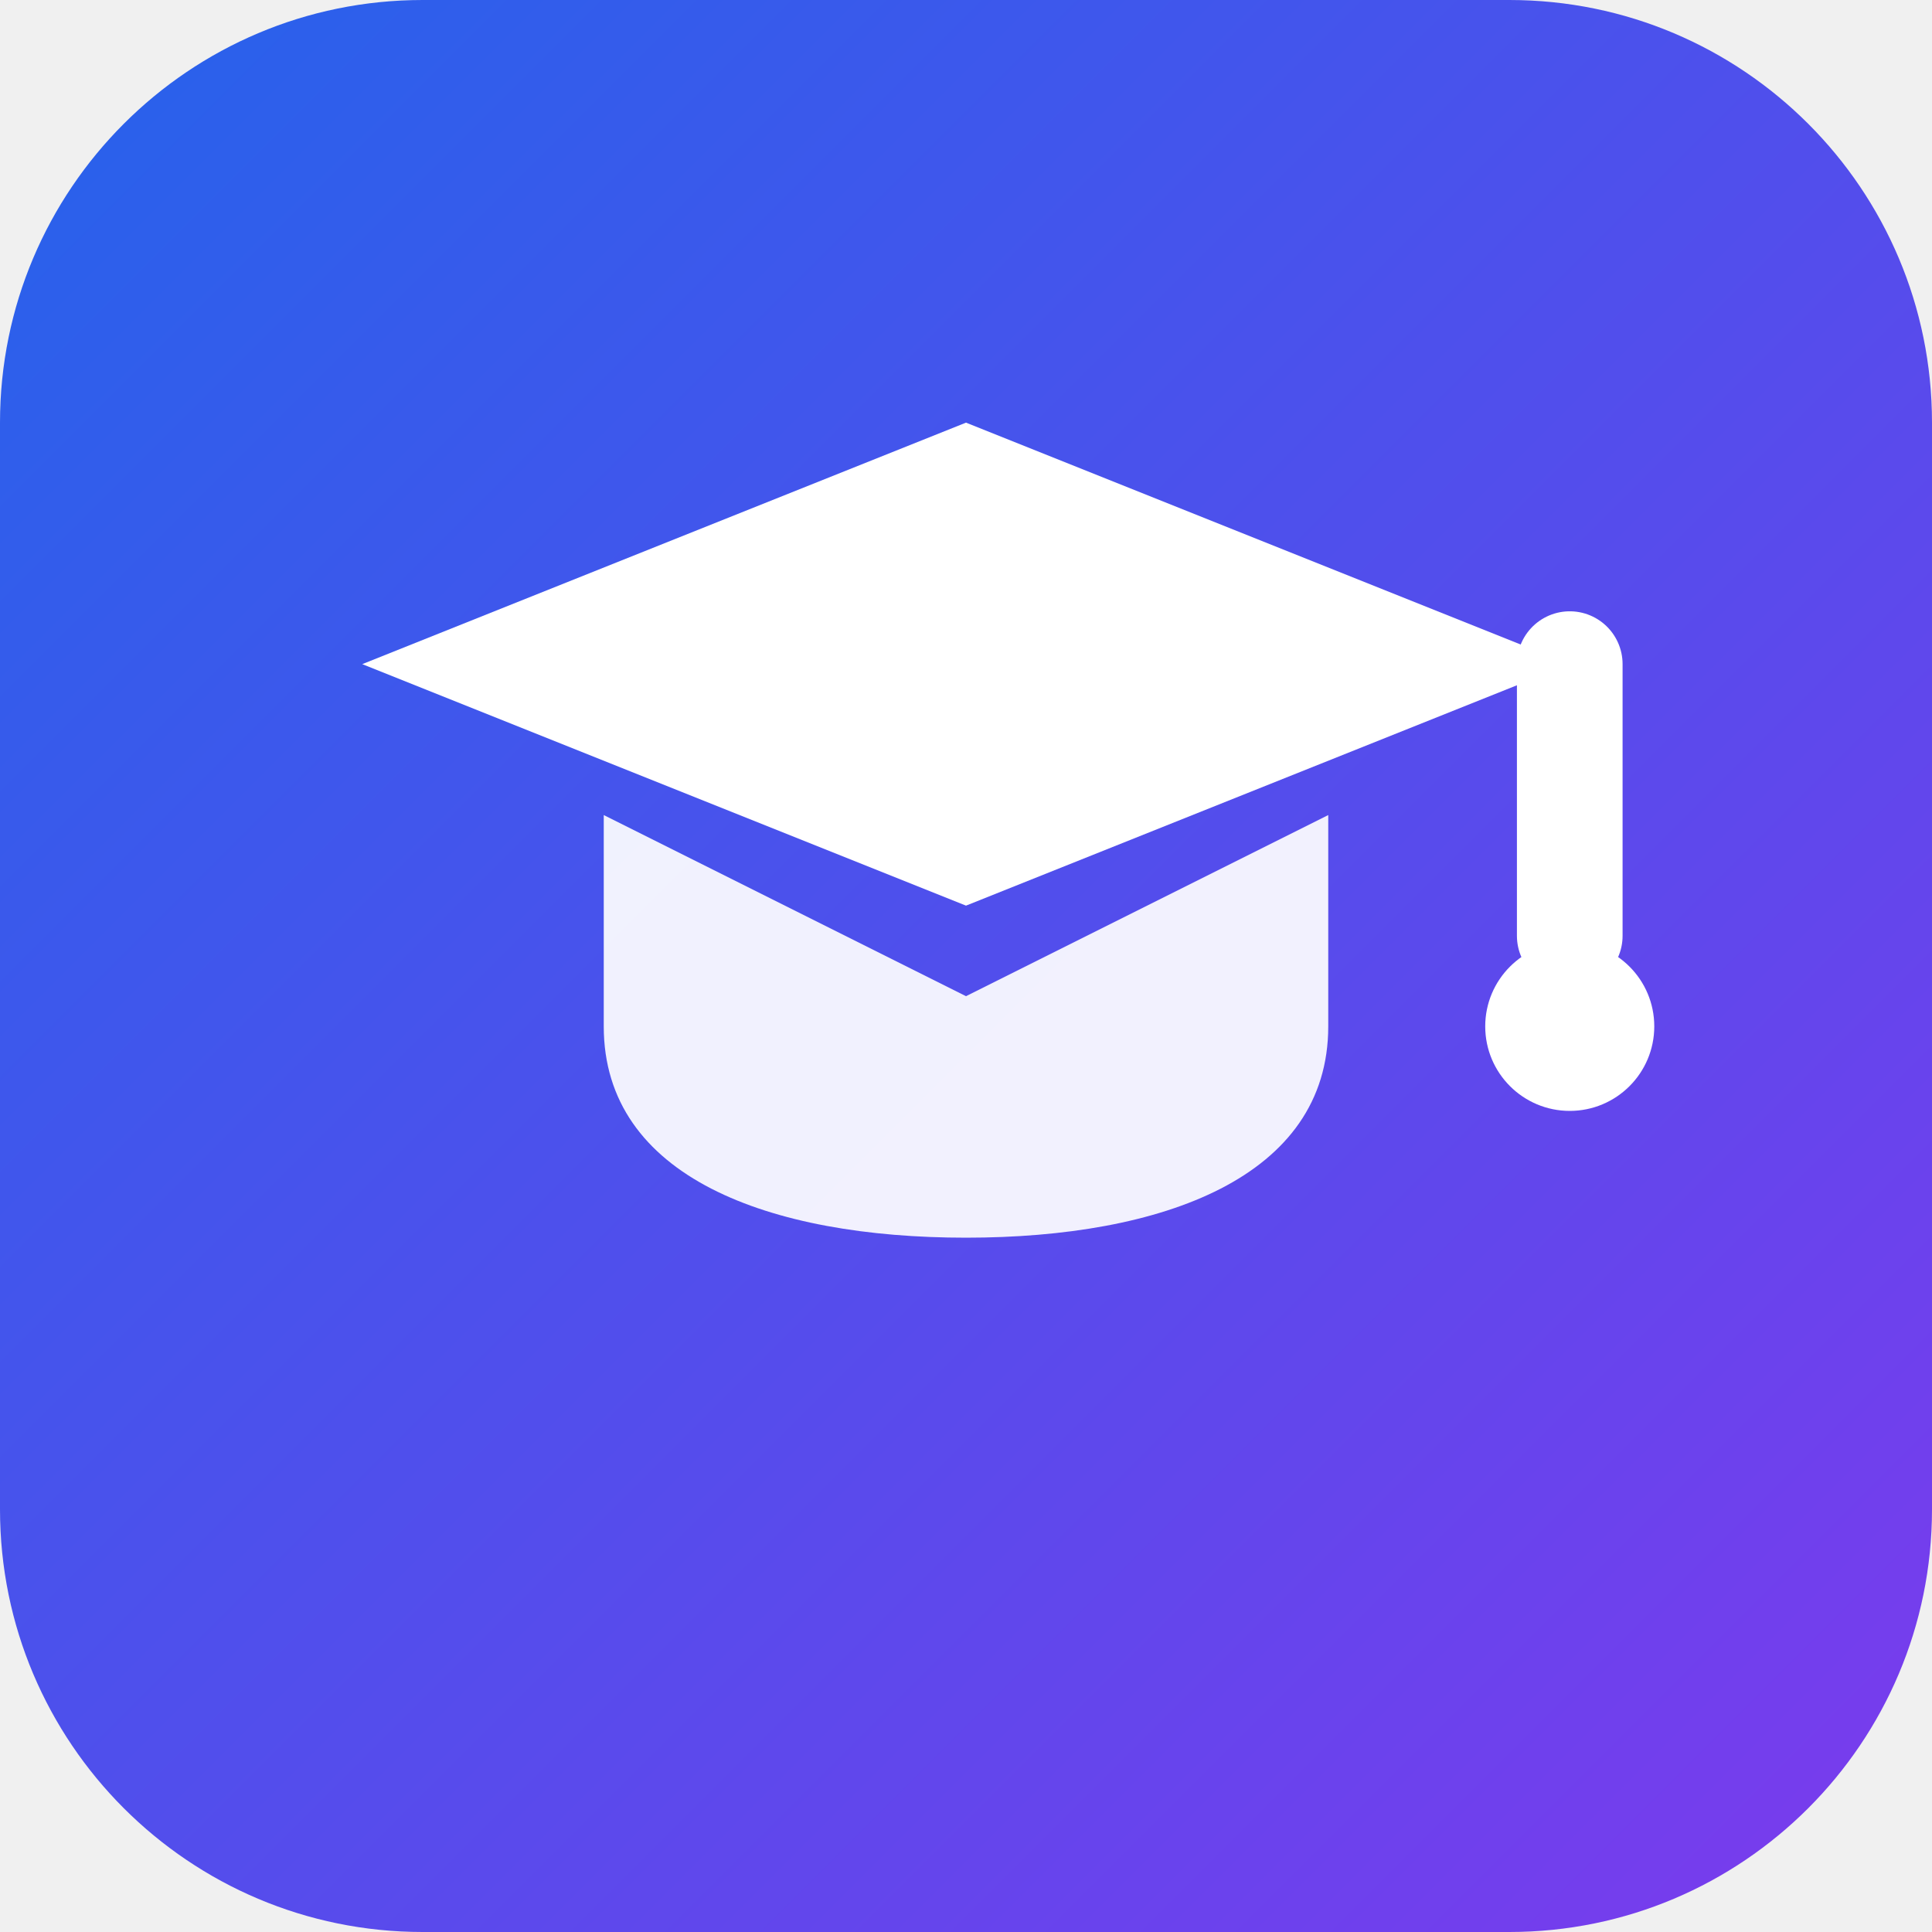
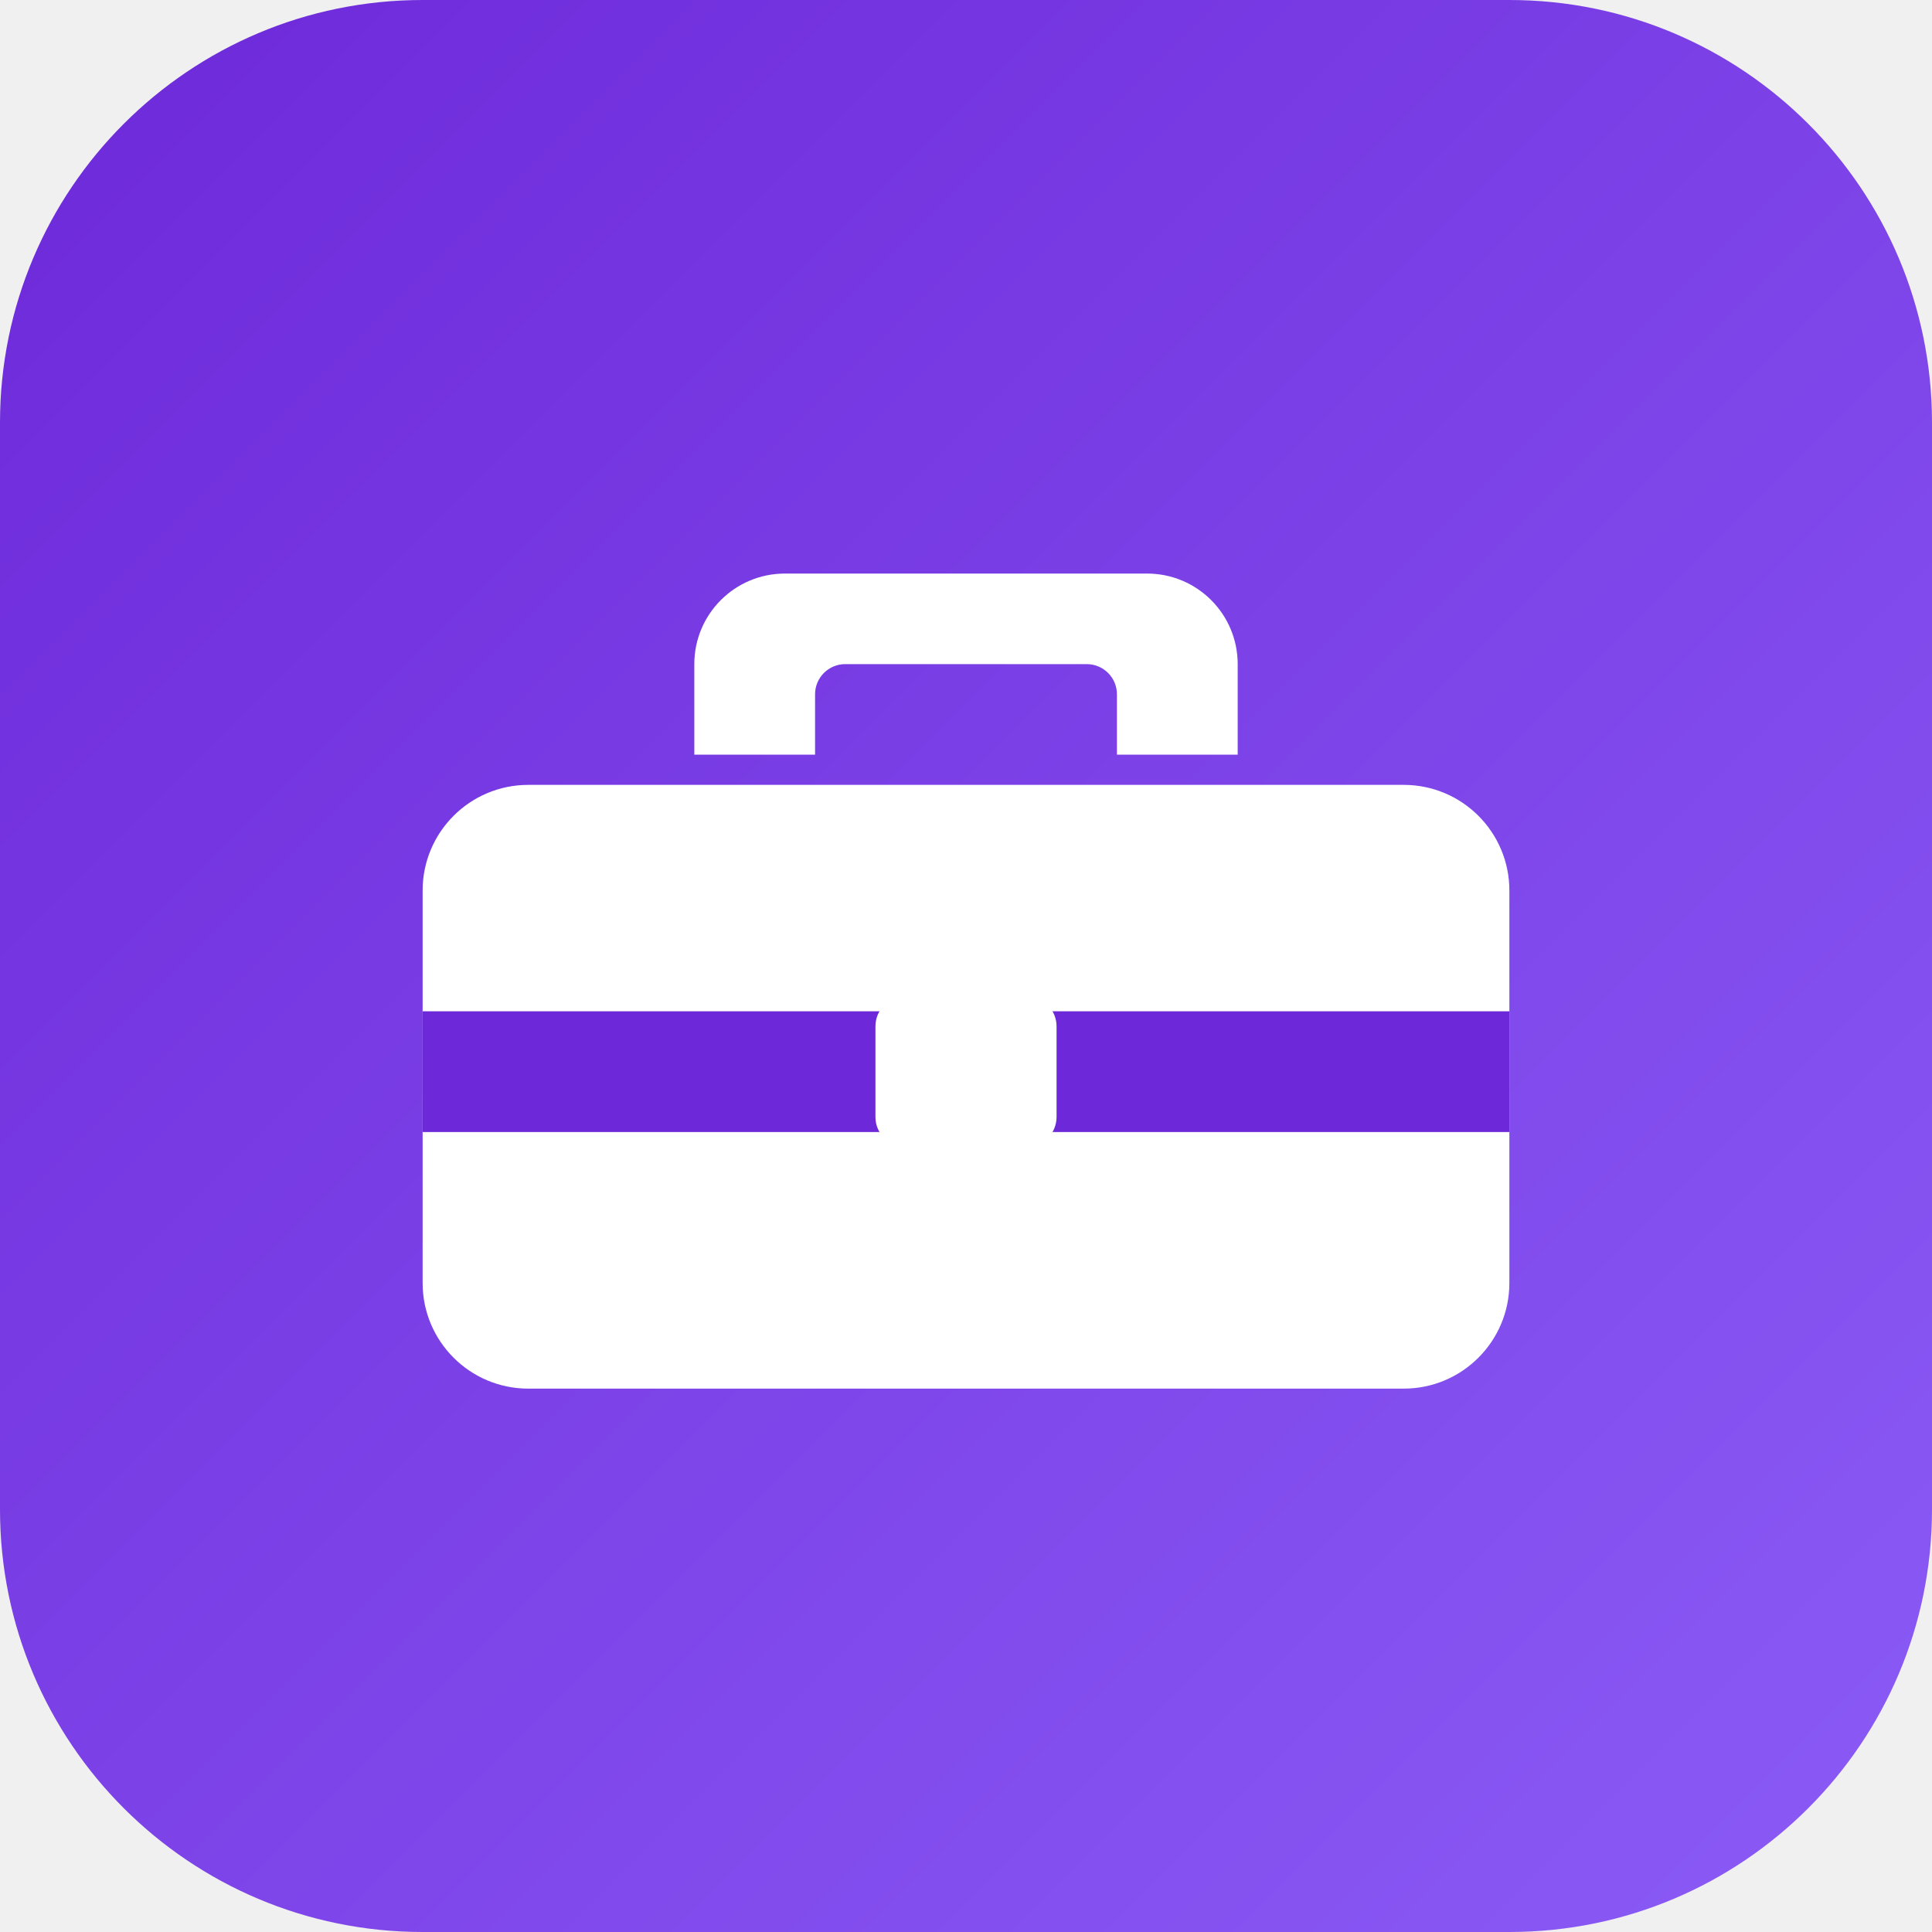
<svg xmlns="http://www.w3.org/2000/svg" viewBox="0 0 64 64" role="img" aria-label="My Jobs">
  <defs>
    <linearGradient id="mj" x1="0" y1="0" x2="1" y2="1">
-       <stop offset="0" stop-color="#2563eb" />
-       <stop offset="1" stop-color="#7c3aed" />
+       <stop offset="0" stop-color="#6d28d9" />
+       <stop offset="1" stop-color="#8b5cf6" />
    </linearGradient>
  </defs>
  <rect width="64" height="64" rx="14" fill="url(#mj)" />
-   <path d="M32 14 L52 22 L32 30 L12 22 Z" fill="#ffffff" />
-   <path d="M20 27 v7 c0 5 5.5 7 12 7 s12-2 12-7 v-7 L32 33 Z" fill="#ffffff" opacity="0.92" />
-   <path d="M52 22 v9" stroke="#ffffff" stroke-width="3.5" fill="none" stroke-linecap="round" />
-   <circle cx="52" cy="34" r="2.8" fill="#ffffff" />
+   <path d="M26 19h12a3 3 0 0 1 3 3v3h-4v-2a1 1 0 0 0-1-1h-8a1 1 0 0 0-1 1v2h-4v-3a3 3 0 0 1 3-3Z" fill="#ffffff" />
+   <rect x="14" y="26" width="36" height="20" rx="3.5" fill="#ffffff" />
+   <rect x="14" y="33.5" width="36" height="4" fill="#6d28d9" />
+   <rect x="29" y="33" width="6" height="5" rx="1" fill="#ffffff" />
</svg>
